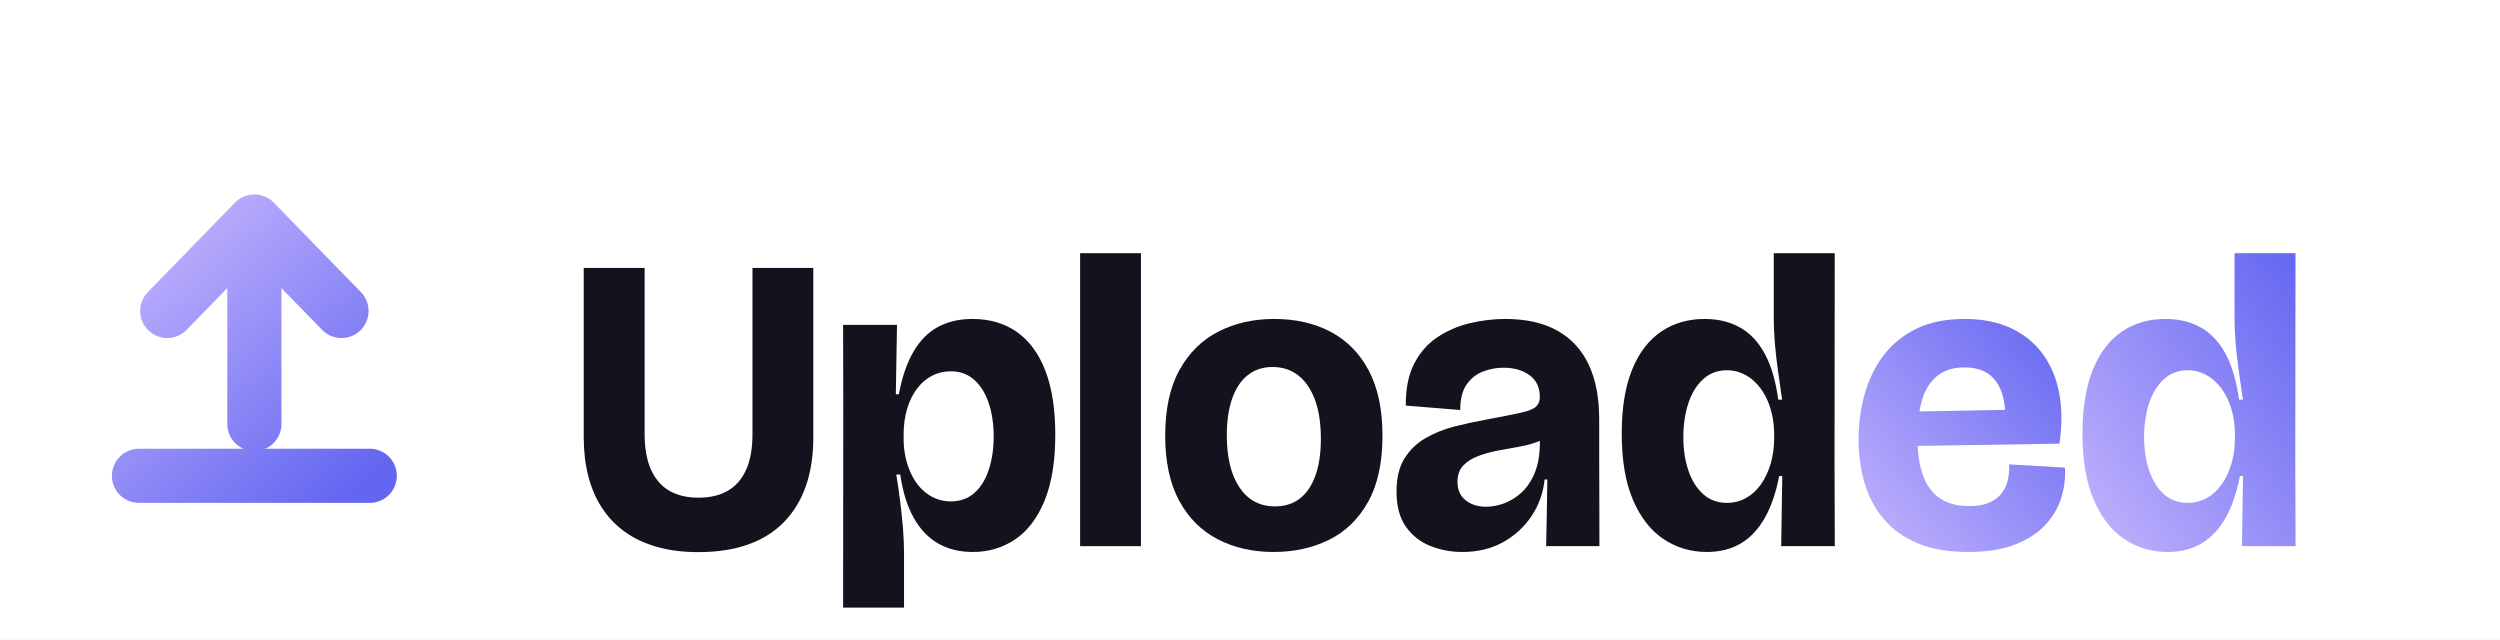
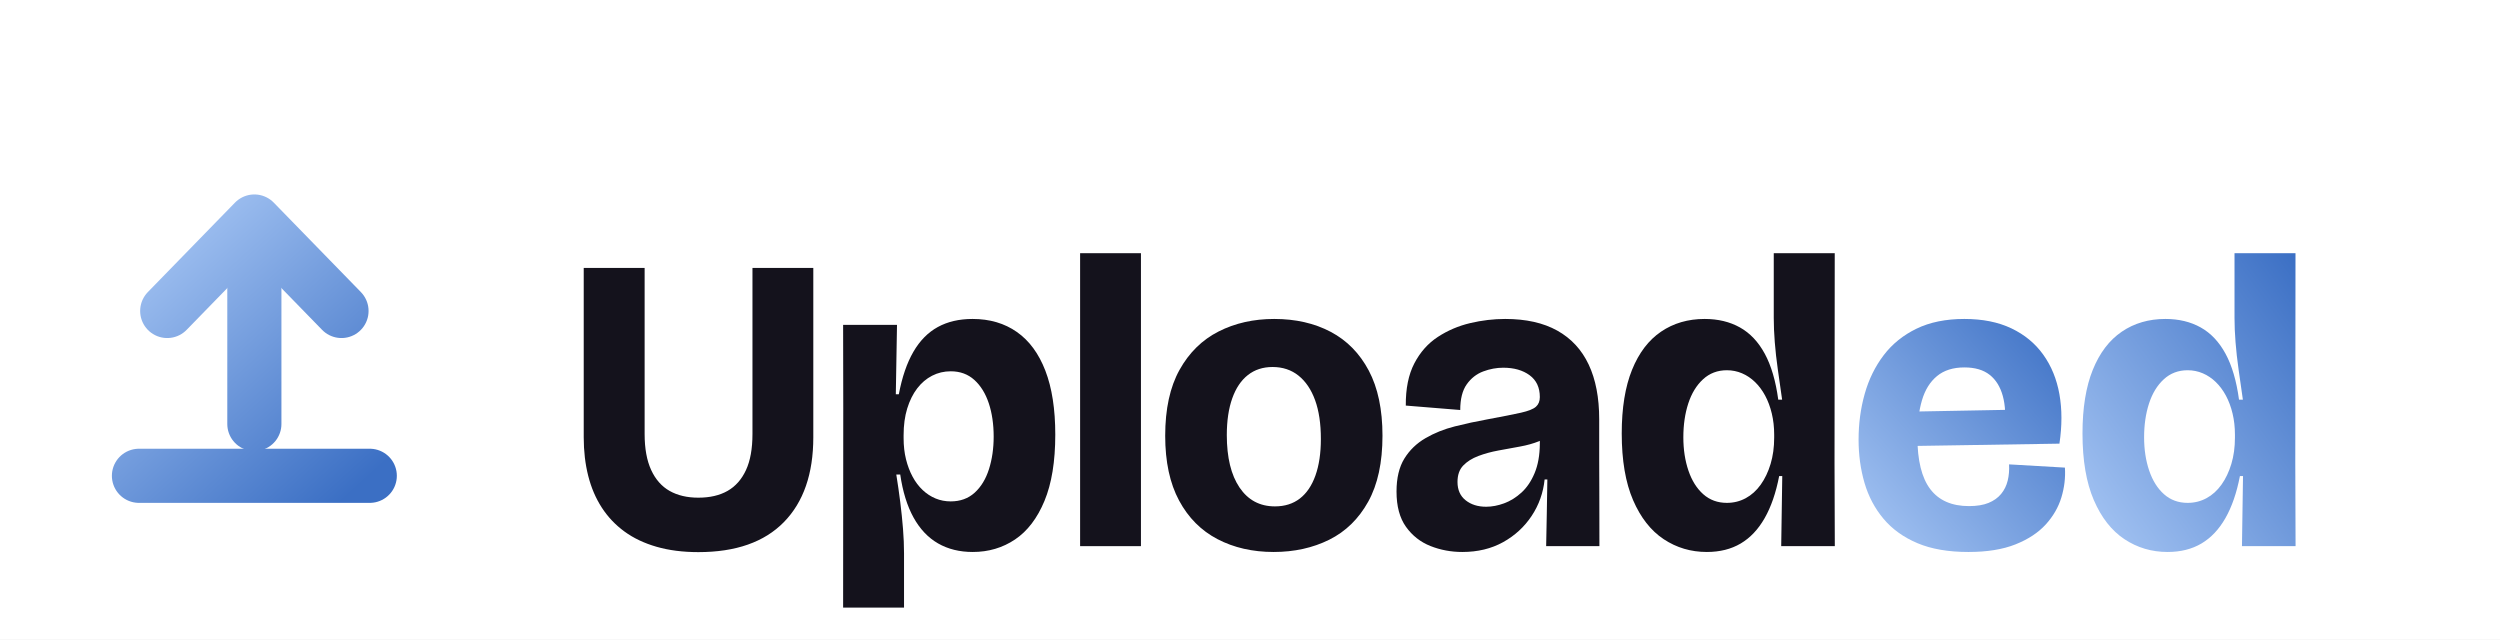
<svg xmlns="http://www.w3.org/2000/svg" viewBox="0 -6.0 344 88.0" width="344" height="88" role="img" aria-label="Uploaded">
  <defs>
    <linearGradient id="g" x1="0" y1="0" x2="1" y2="1">
-       <stop offset="0" stop-color="#C4B5FD" />
-       <stop offset="1" stop-color="#6366F1" />
+       <stop offset="0" stop-color="#A9C8F5" />
+       <stop offset="1" stop-color="#3B6FC4" />
    </linearGradient>
    <linearGradient id="gu" gradientUnits="userSpaceOnUse" x1="19.12" y1="24.48" x2="50.88" y2="59.47">
-       <stop offset="0" stop-color="#C4B5FD" />
-       <stop offset="1" stop-color="#6366F1" />
+       <stop offset="0" stop-color="#A9C8F5" />
+       <stop offset="1" stop-color="#3B6FC4" />
    </linearGradient>
  </defs>
  <rect x="0" y="-6.0" width="344" height="88.0" fill="#FFFFFF" />
  <g fill="none" stroke="url(#gu)" stroke-width="7.45" stroke-linecap="round" stroke-linejoin="round">
    <path d="M 35.00 52.34 V 25.45" />
    <path d="M 23.01 36.79 L 35.00 24.48 L 46.99 36.79" />
    <path d="M 19.12 59.47 H 50.88" />
  </g>
  <path transform="translate(78.00 69.15) scale(0.058 -0.058)" d="M312 -14.17Q256.83 -14.17 212.83 -1.5Q168.83 11.17 136.58 34.75Q104.33 58.33 82.83 91.5Q61.33 124.67 50.67 166.75Q40 208.83 40 258.33V660H184.5V266Q184.5 214.33 200 180.67Q215.5 147 243.83 131Q272.17 115 312 115Q353 115 381.25 131.08Q409.5 147.17 424.92 180.42Q440.33 213.67 440.33 266V660H584.67V258.33Q584.67 128.33 514.92 57.08Q445.17 -14.17 312 -14.17Z" fill="#14121C" />
  <path transform="translate(113.79 69.15) scale(0.058 -0.058)" d="M38.33 -145.83 38.67 326.83 38.33 525H166.17L163.33 360.33H170.5Q182 421.33 205 461Q228 500.67 262.92 519.83Q297.83 539 345.5 539Q406.5 539 450.58 508.08Q494.67 477.17 518.17 416.17Q541.67 355.17 541.67 264.67Q541.67 169 516 107.25Q490.33 45.5 446.17 15.83Q402 -13.83 345.83 -13.83Q299 -13.83 263.58 6.5Q228.16 26.83 205.41 67.92Q182.66 109 173.83 170L164.5 169.83Q169.83 137 173.91 104.25Q178 71.5 180.41 41.08Q182.83 10.67 182.83 -17V-145.83ZM293.5 106.17Q327.67 106.17 350.42 126.83Q373.17 147.5 384.33 182.58Q395.5 217.67 395.5 259.83Q395.5 304 383.92 338.92Q372.33 373.83 349.67 394.33Q327 414.83 293.67 414.83Q269.83 414.83 249.42 404.33Q229 393.83 214 374.17Q199 354.5 190.41 326.67Q181.83 298.83 181.83 263.33V256.17Q181.83 229 187.5 206.17Q193.16 183.33 203.16 164.75Q213.16 146.17 227.16 133Q241.17 119.83 257.92 113Q274.67 106.17 293.5 106.17Z" fill="#14121C" />
  <path transform="translate(146.38 69.15) scale(0.058 -0.058)" d="M38.67 0V695H183V0Z" fill="#14121C" />
  <path transform="translate(158.91 69.15) scale(0.058 -0.058)" d="M281.67 -13.83Q207 -13.83 148.67 16.58Q90.33 47 57.42 108.25Q24.5 169.5 24.5 261.83Q24.5 357.17 58.58 418.33Q92.67 479.5 151.17 509.25Q209.67 539 283.17 539Q359.33 539 417.17 508.42Q475 477.83 507.5 416.5Q540 355.17 540 262Q540 166.5 506.08 105.42Q472.17 44.33 413.67 15.25Q355.17 -13.83 281.67 -13.83ZM284.83 94.33Q319.83 94.33 344 113Q368.17 131.67 381 167.75Q393.83 203.83 393.83 254.17Q393.83 308.67 380.08 346.42Q366.33 384.17 340.75 404.58Q315.17 425 279.17 425Q245 425 220.75 406Q196.5 387 183.58 350.67Q170.66 314.33 170.66 263.5Q170.66 183.67 200.92 139Q231.17 94.33 284.83 94.33Z" fill="#14121C" />
  <path transform="translate(191.04 69.15) scale(0.058 -0.058)" d="M175.5 -13.83Q135.33 -13.83 99.75 0.33Q64.17 14.5 41.75 45.92Q19.33 77.33 19.33 129.5Q19.33 177.5 37.83 207.58Q56.33 237.67 87.92 256.08Q119.5 274.5 157.83 284.17Q196.17 293.83 235 300.83Q288.17 310.67 314.5 316.58Q340.83 322.5 350.08 330.75Q359.33 339 359.33 353.67Q359.33 387.67 335.08 405.5Q310.83 423.33 272.5 423.33Q248.67 423.33 225 414.5Q201.33 405.67 185.92 383.92Q170.5 362.17 170.5 323L41.33 333.5Q40.83 393.67 61.58 433.58Q82.33 473.5 117.42 496.42Q152.5 519.33 194.17 529.17Q235.83 539 277.17 539Q351.17 539 400.75 511.33Q450.33 483.67 475.25 430.75Q500.17 377.83 500.17 301.17V206.17Q500.33 172 500.42 137.33Q500.5 102.67 500.58 68.42Q500.67 34.17 500.67 0H374.33Q375.17 38.33 375.83 76.92Q376.5 115.5 377.17 158.17H370.67Q365.83 110.83 339.92 71.75Q314 32.67 272.08 9.42Q230.17 -13.83 175.5 -13.83ZM232 93.5Q252.5 93.5 274.58 101.58Q296.67 109.67 315.83 127.17Q335 144.67 347 173.42Q359 202.17 359.33 242.67L359.5 266.33L386.33 270.67Q377.5 257 357.42 248.92Q337.33 240.83 312.08 236.25Q286.83 231.67 261.08 226.92Q235.33 222.17 213.33 213.83Q191.33 205.5 177.66 191.33Q164 177.17 164 152.33Q164 124.17 183.25 108.83Q202.5 93.5 232 93.5Z" fill="#14121C" />
  <path transform="translate(221.72 69.15) scale(0.058 -0.058)" d="M226.5 -13.83Q170 -13.83 124.25 16.5Q78.5 46.83 51.58 109.17Q24.67 171.5 24.67 267.33Q24.67 357.83 49.08 418.25Q73.5 478.67 117.92 508.83Q162.33 539 221.33 539Q269 539 305 518.92Q341 498.83 364 456.5Q387 414.17 396 347.5H405.17Q399.83 384.83 395 418.92Q390.17 453 387.75 483.83Q385.33 514.67 385.33 541.33V695H530L529.5 196.33L530.17 0H403L405.5 166.33H398.17Q386.67 106.67 363.75 66.5Q340.83 26.33 306.83 6.25Q272.83 -13.83 226.5 -13.83ZM274.17 102.67Q298.33 102.67 318.92 113.83Q339.5 125 354.42 145.92Q369.33 166.83 377.83 195.08Q386.33 223.33 386.33 257.33V264.5Q386.33 291.17 380.67 314.75Q375 338.33 364.92 357.08Q354.83 375.83 340.92 389.33Q327 402.83 310 410.08Q293 417.33 274.17 417.33Q240.83 417.33 217.5 395.83Q194.17 374.33 182.5 338.42Q170.83 302.5 170.83 258.17Q170.83 214.67 182.91 179.17Q195 143.67 218.08 123.17Q241.17 102.67 274.17 102.67Z" fill="#14121C" />
  <path transform="translate(254.32 69.15) scale(0.058 -0.058)" d="M285 -13.83Q213.5 -13.83 164.08 7.08Q114.67 28 83.67 64.92Q52.67 101.83 38.58 150Q24.5 198.17 24.5 252.83Q24.5 309.83 39.08 361.42Q53.67 413 84 452.92Q114.33 492.83 161.92 515.92Q209.5 539 275.5 539Q340.17 539 387.08 516.67Q434 494.33 462.75 454.08Q491.5 413.83 501 360.17Q510.5 306.5 501 243.17L114.33 237V318.5L391.33 323.67L370.67 276.5Q375.67 323.33 366.67 356.17Q357.67 389 335.42 406.5Q313.17 424 275.5 424Q235.5 424 210.67 403.58Q185.83 383.17 174.92 346.25Q164 309.33 164 259.67Q164 175.5 194.58 135.25Q225.17 95 286.5 95Q314.33 95 332.83 102.58Q351.33 110.17 362.58 123.75Q373.83 137.33 378.25 155.33Q382.67 173.33 381.5 194L514 186.33Q516.33 151 505.67 115.75Q495 80.5 468.42 51.33Q441.83 22.17 396.67 4.17Q351.5 -13.83 285 -13.83Z" fill="url(#g)" />
  <path transform="translate(285.12 69.15) scale(0.058 -0.058)" d="M226.5 -13.83Q170 -13.83 124.25 16.5Q78.5 46.83 51.58 109.17Q24.67 171.5 24.67 267.33Q24.67 357.83 49.08 418.25Q73.5 478.67 117.92 508.83Q162.33 539 221.33 539Q269 539 305 518.92Q341 498.83 364 456.5Q387 414.17 396 347.5H405.17Q399.83 384.83 395 418.92Q390.17 453 387.75 483.83Q385.33 514.67 385.33 541.33V695H530L529.5 196.33L530.17 0H403L405.5 166.33H398.17Q386.67 106.67 363.75 66.5Q340.83 26.33 306.83 6.25Q272.83 -13.83 226.5 -13.83ZM274.17 102.67Q298.33 102.67 318.92 113.83Q339.5 125 354.42 145.92Q369.33 166.83 377.83 195.08Q386.33 223.33 386.33 257.33V264.5Q386.33 291.17 380.67 314.75Q375 338.33 364.92 357.08Q354.83 375.83 340.92 389.33Q327 402.83 310 410.08Q293 417.33 274.17 417.33Q240.83 417.33 217.5 395.83Q194.17 374.33 182.5 338.42Q170.83 302.5 170.83 258.17Q170.83 214.67 182.91 179.17Q195 143.67 218.08 123.17Q241.17 102.67 274.17 102.67Z" fill="url(#g)" />
</svg>
